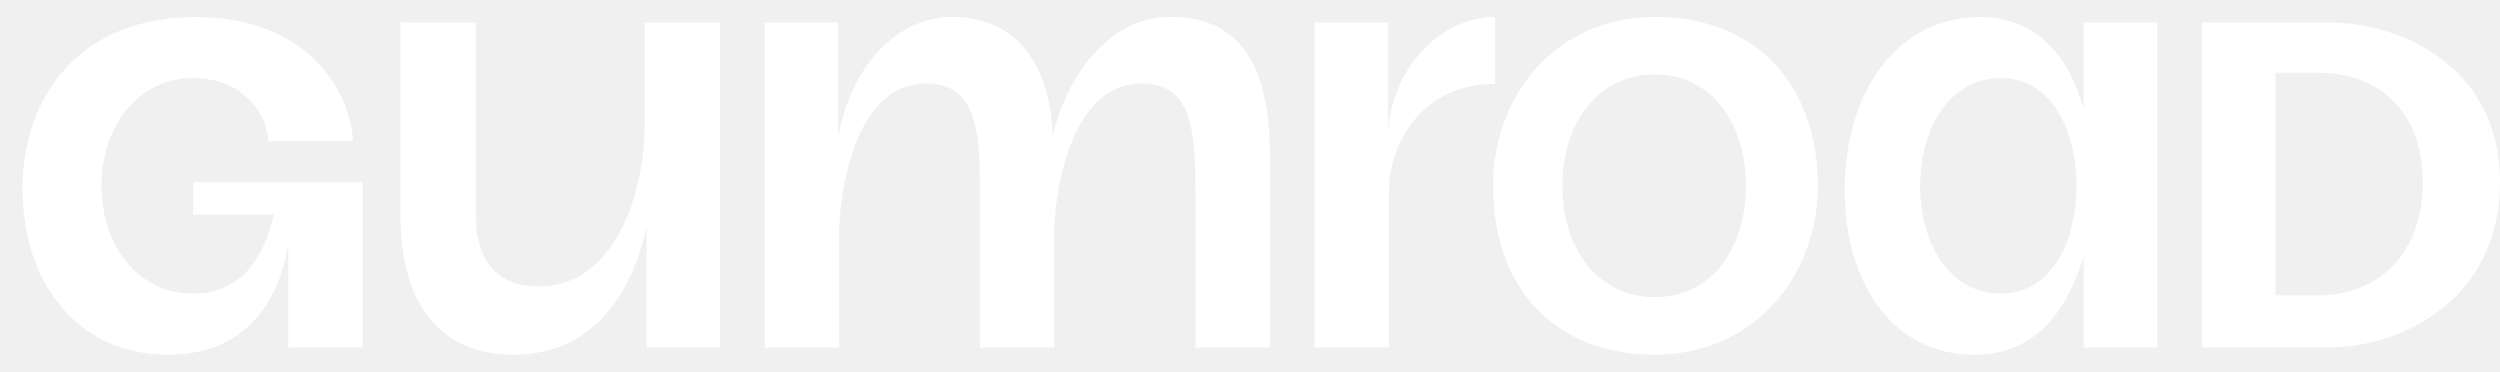
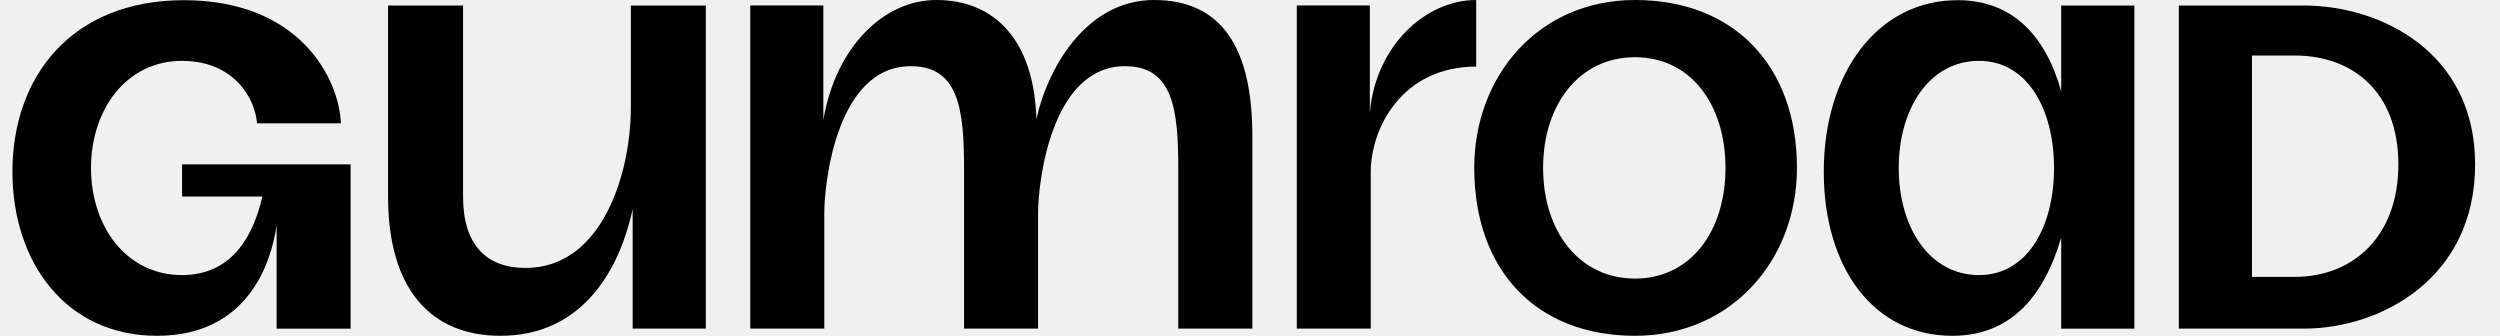
- <svg xmlns="http://www.w3.org/2000/svg" width="74" height="11" viewBox="0 0 74 11" fill="none">
-   <g id="logo" clip-path="url(#clip0_1032_960)">
-     <path id="Vector" d="M44.254 0.5C42.739 0.5 41.258 1.872 41.087 3.854V0.664H38.912V10.285H41.114V5.628C41.114 4.323 42.039 2.483 44.254 2.483V0.5Z" fill="white" />
-     <path id="Vector_2" d="M67.355 8.744V2.153H68.631C70.332 2.153 71.714 3.216 71.714 5.395C71.714 7.575 70.332 8.744 68.631 8.744H67.355ZM65.175 10.286H68.897C71.183 10.286 74 8.798 74 5.395C74 2.046 71.183 0.664 68.897 0.664H65.175V10.286Z" fill="white" />
-     <path id="Vector_3" d="M56.836 5.502C56.836 3.748 57.74 2.312 59.228 2.312C60.664 2.312 61.461 3.748 61.461 5.502C61.461 7.256 60.664 8.691 59.228 8.691C57.74 8.691 56.836 7.256 56.836 5.502ZM54.604 5.608C54.604 8.479 56.092 10.499 58.431 10.499C60.132 10.499 61.142 9.383 61.674 7.575V10.286H63.853V0.665H61.674V3.216C61.195 1.515 60.185 0.505 58.591 0.505C56.198 0.505 54.604 2.685 54.604 5.608Z" fill="white" />
-     <path id="Vector_4" d="M4.972 10.499C2.261 10.499 0.667 8.319 0.667 5.608C0.667 2.791 2.421 0.505 5.77 0.505C9.225 0.505 10.395 2.844 10.448 4.173H7.949C7.896 3.429 7.258 2.312 5.717 2.312C4.069 2.312 3.006 3.748 3.006 5.502C3.006 7.256 4.069 8.691 5.717 8.691C7.205 8.691 7.843 7.522 8.109 6.352H5.717V5.396H10.736V10.286H8.534V7.203C8.375 8.319 7.684 10.499 4.972 10.499Z" fill="white" />
-     <path id="Vector_5" d="M15.201 10.499C13.128 10.499 11.852 9.117 11.852 6.352V0.664H14.085V6.352C14.085 7.788 14.776 8.479 15.945 8.479C18.231 8.479 19.082 5.661 19.082 3.694V0.664H21.314V10.286H19.135V6.724C18.709 8.691 17.54 10.499 15.201 10.499Z" fill="white" />
-     <path id="Vector_6" d="M34.656 0.5C32.751 0.5 31.549 2.34 31.157 4.041C31.09 1.761 29.969 0.5 28.175 0.5C26.625 0.5 25.187 1.882 24.813 4.069V0.664H22.637V10.286H24.841V6.836C24.841 5.981 25.198 2.472 27.417 2.472C28.854 2.472 29.004 3.768 29.004 5.541V10.286H31.208V6.836C31.208 5.981 31.579 2.472 33.798 2.472C35.234 2.472 35.383 3.768 35.383 5.541V10.286H37.589V4.594C37.599 1.864 36.635 0.5 34.656 0.5Z" fill="white" />
-     <path id="Vector_7" d="M48.983 0.5C46.13 0.5 44.196 2.738 44.196 5.499C44.196 8.543 46.035 10.499 48.983 10.499C51.837 10.499 53.805 8.261 53.805 5.499C53.805 2.456 51.93 0.5 48.983 0.5ZM48.983 8.796C47.322 8.796 46.246 7.389 46.246 5.499C46.246 3.61 47.326 2.203 48.983 2.203C50.641 2.203 51.677 3.61 51.677 5.499C51.677 7.389 50.64 8.796 48.983 8.796Z" fill="white" />
+ <svg xmlns="http://www.w3.org/2000/svg" width="67" height="9" viewBox="0 0 67 9" fill="none">
+   <g clip-path="url(#clip0_1928_5411)">
+     <path d="M39.562 0C38.198 0 36.865 1.235 36.712 3.019V0.147H34.754V8.806H36.736V4.615C36.736 3.441 37.568 1.785 39.562 1.785V0Z" fill="black" />
+     <path d="M60.353 7.42V1.488H61.501C63.032 1.488 64.276 2.444 64.276 4.406C64.276 6.367 63.032 7.42 61.501 7.42H60.353ZM58.392 8.807H61.741C63.798 8.807 66.333 7.468 66.333 4.406C66.333 1.392 63.798 0.148 61.741 0.148H58.392V8.807Z" fill="black" />
+     <path d="M50.886 4.502C50.886 2.923 51.699 1.631 53.039 1.631C54.331 1.631 55.048 2.923 55.048 4.502C55.048 6.081 54.331 7.372 53.039 7.372C51.699 7.372 50.886 6.081 50.886 4.502ZM48.877 4.598C48.877 7.181 50.216 8.999 52.321 8.999C53.852 8.999 54.761 7.994 55.24 6.368V8.808H57.201V0.148H55.24V2.445C54.809 0.914 53.9 0.005 52.465 0.005C50.312 0.005 48.877 1.966 48.877 4.598Z" fill="black" />
+     <path d="M4.209 8.999C1.769 8.999 0.333 7.037 0.333 4.598C0.333 2.062 1.912 0.005 4.926 0.005C8.036 0.005 9.089 2.11 9.136 3.306H6.888C6.84 2.636 6.266 1.631 4.879 1.631C3.395 1.631 2.439 2.923 2.439 4.502C2.439 6.081 3.395 7.372 4.879 7.372C6.218 7.372 6.792 6.32 7.031 5.267H4.879V4.406H9.396V8.808H7.414V6.033C7.271 7.037 6.649 8.999 4.209 8.999Z" fill="black" />
+     <path d="M13.414 8.999C11.549 8.999 10.4 7.755 10.4 5.267V0.148H12.41V5.267C12.41 6.559 13.032 7.181 14.084 7.181C16.141 7.181 16.907 4.645 16.907 2.875V0.148H18.916V8.807H16.955V5.602C16.572 7.372 15.519 8.999 13.414 8.999Z" fill="black" />
+     <path d="M30.924 0C29.209 0 28.128 1.656 27.775 3.187C27.715 1.135 26.705 0 25.091 0C23.696 0 22.402 1.244 22.066 3.212V0.147H20.107V8.807H22.091V5.703C22.091 4.933 22.412 1.774 24.409 1.774C25.702 1.774 25.837 2.941 25.837 4.537V8.807H27.82V5.703C27.82 4.933 28.154 1.774 30.151 1.774C31.444 1.774 31.578 2.941 31.578 4.537V8.807H33.563V3.685C33.572 1.228 32.705 0 30.924 0Z" fill="black" />
+     <path d="M43.818 0C41.25 0 39.51 2.014 39.51 4.499C39.51 7.238 41.165 8.999 43.818 8.999C46.387 8.999 48.158 6.985 48.158 4.499C48.158 1.761 46.471 0 43.818 0ZM43.818 7.466C42.323 7.466 41.355 6.2 41.355 4.499C41.355 2.799 42.327 1.533 43.818 1.533C45.31 1.533 46.243 2.799 46.243 4.499C46.243 6.2 45.309 7.466 43.818 7.466Z" fill="black" />
  </g>
  <defs>
-     <clipPath id="clip0_1032_960">
-       <rect width="73.333" height="10" fill="white" transform="translate(0.666626 0.5)" />
+     <clipPath id="clip0_1928_5411">
+       <rect width="66" height="9" fill="white" transform="translate(0.333374)" />
    </clipPath>
  </defs>
</svg>
